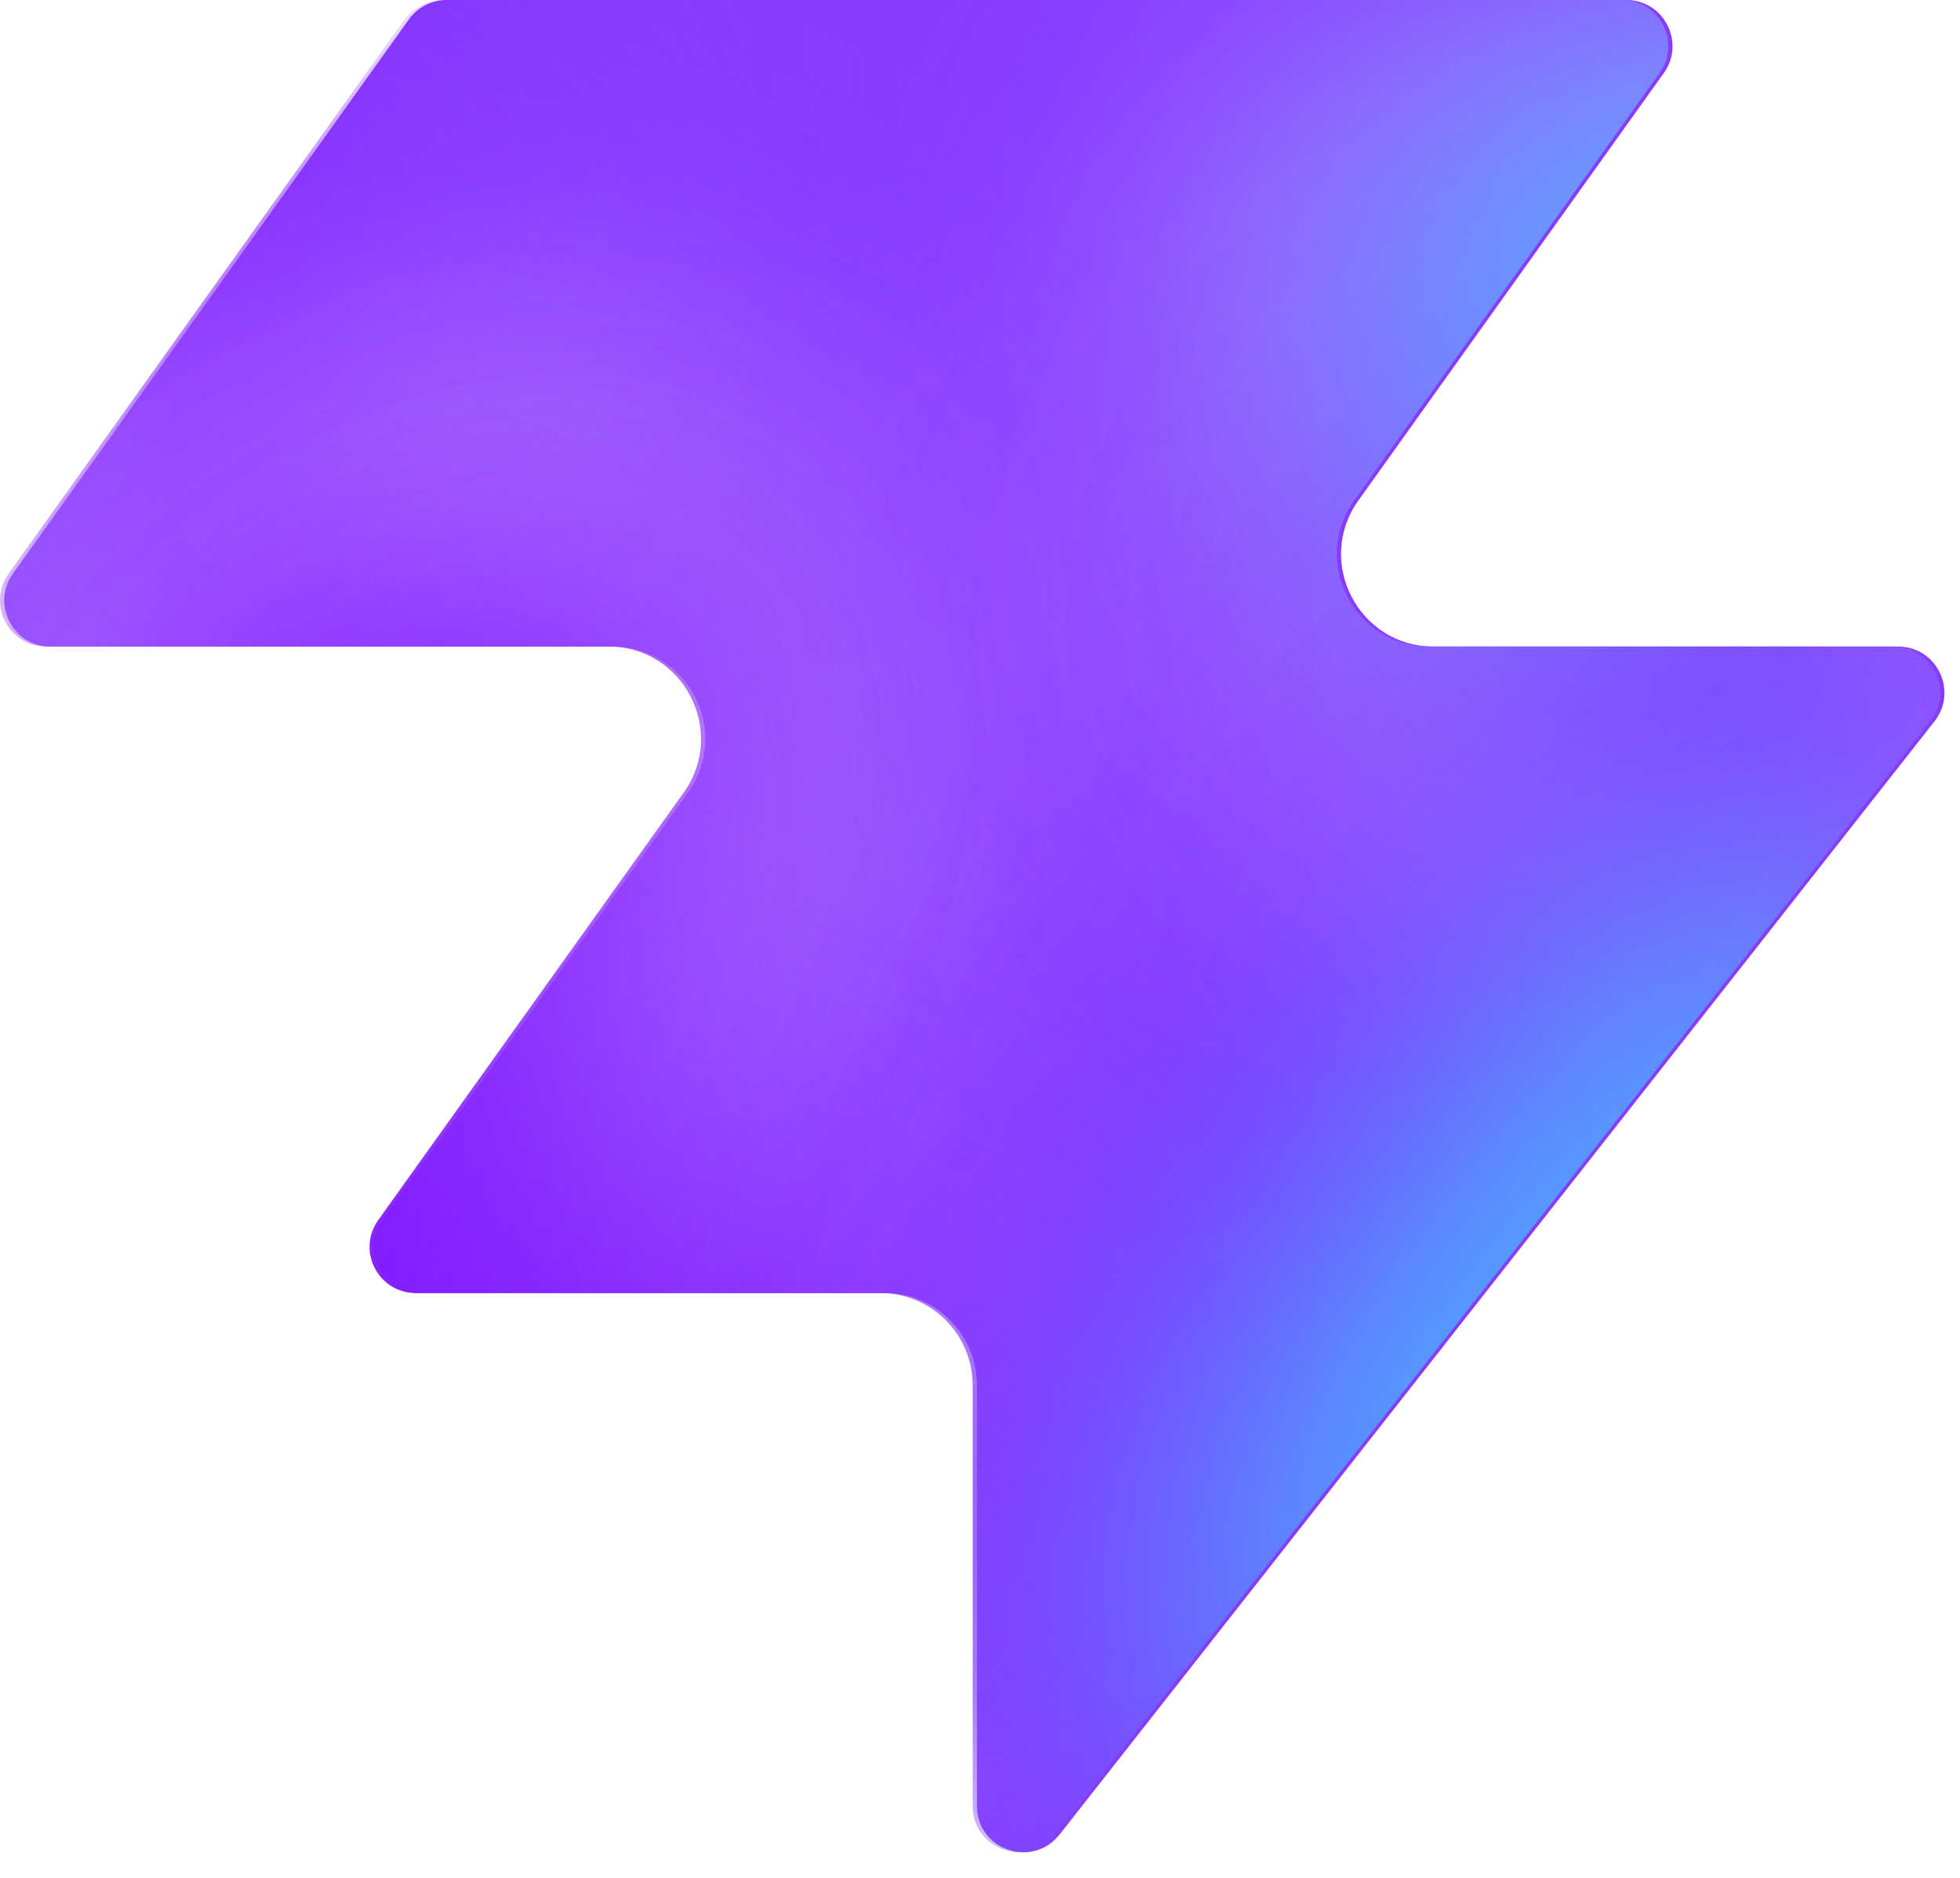
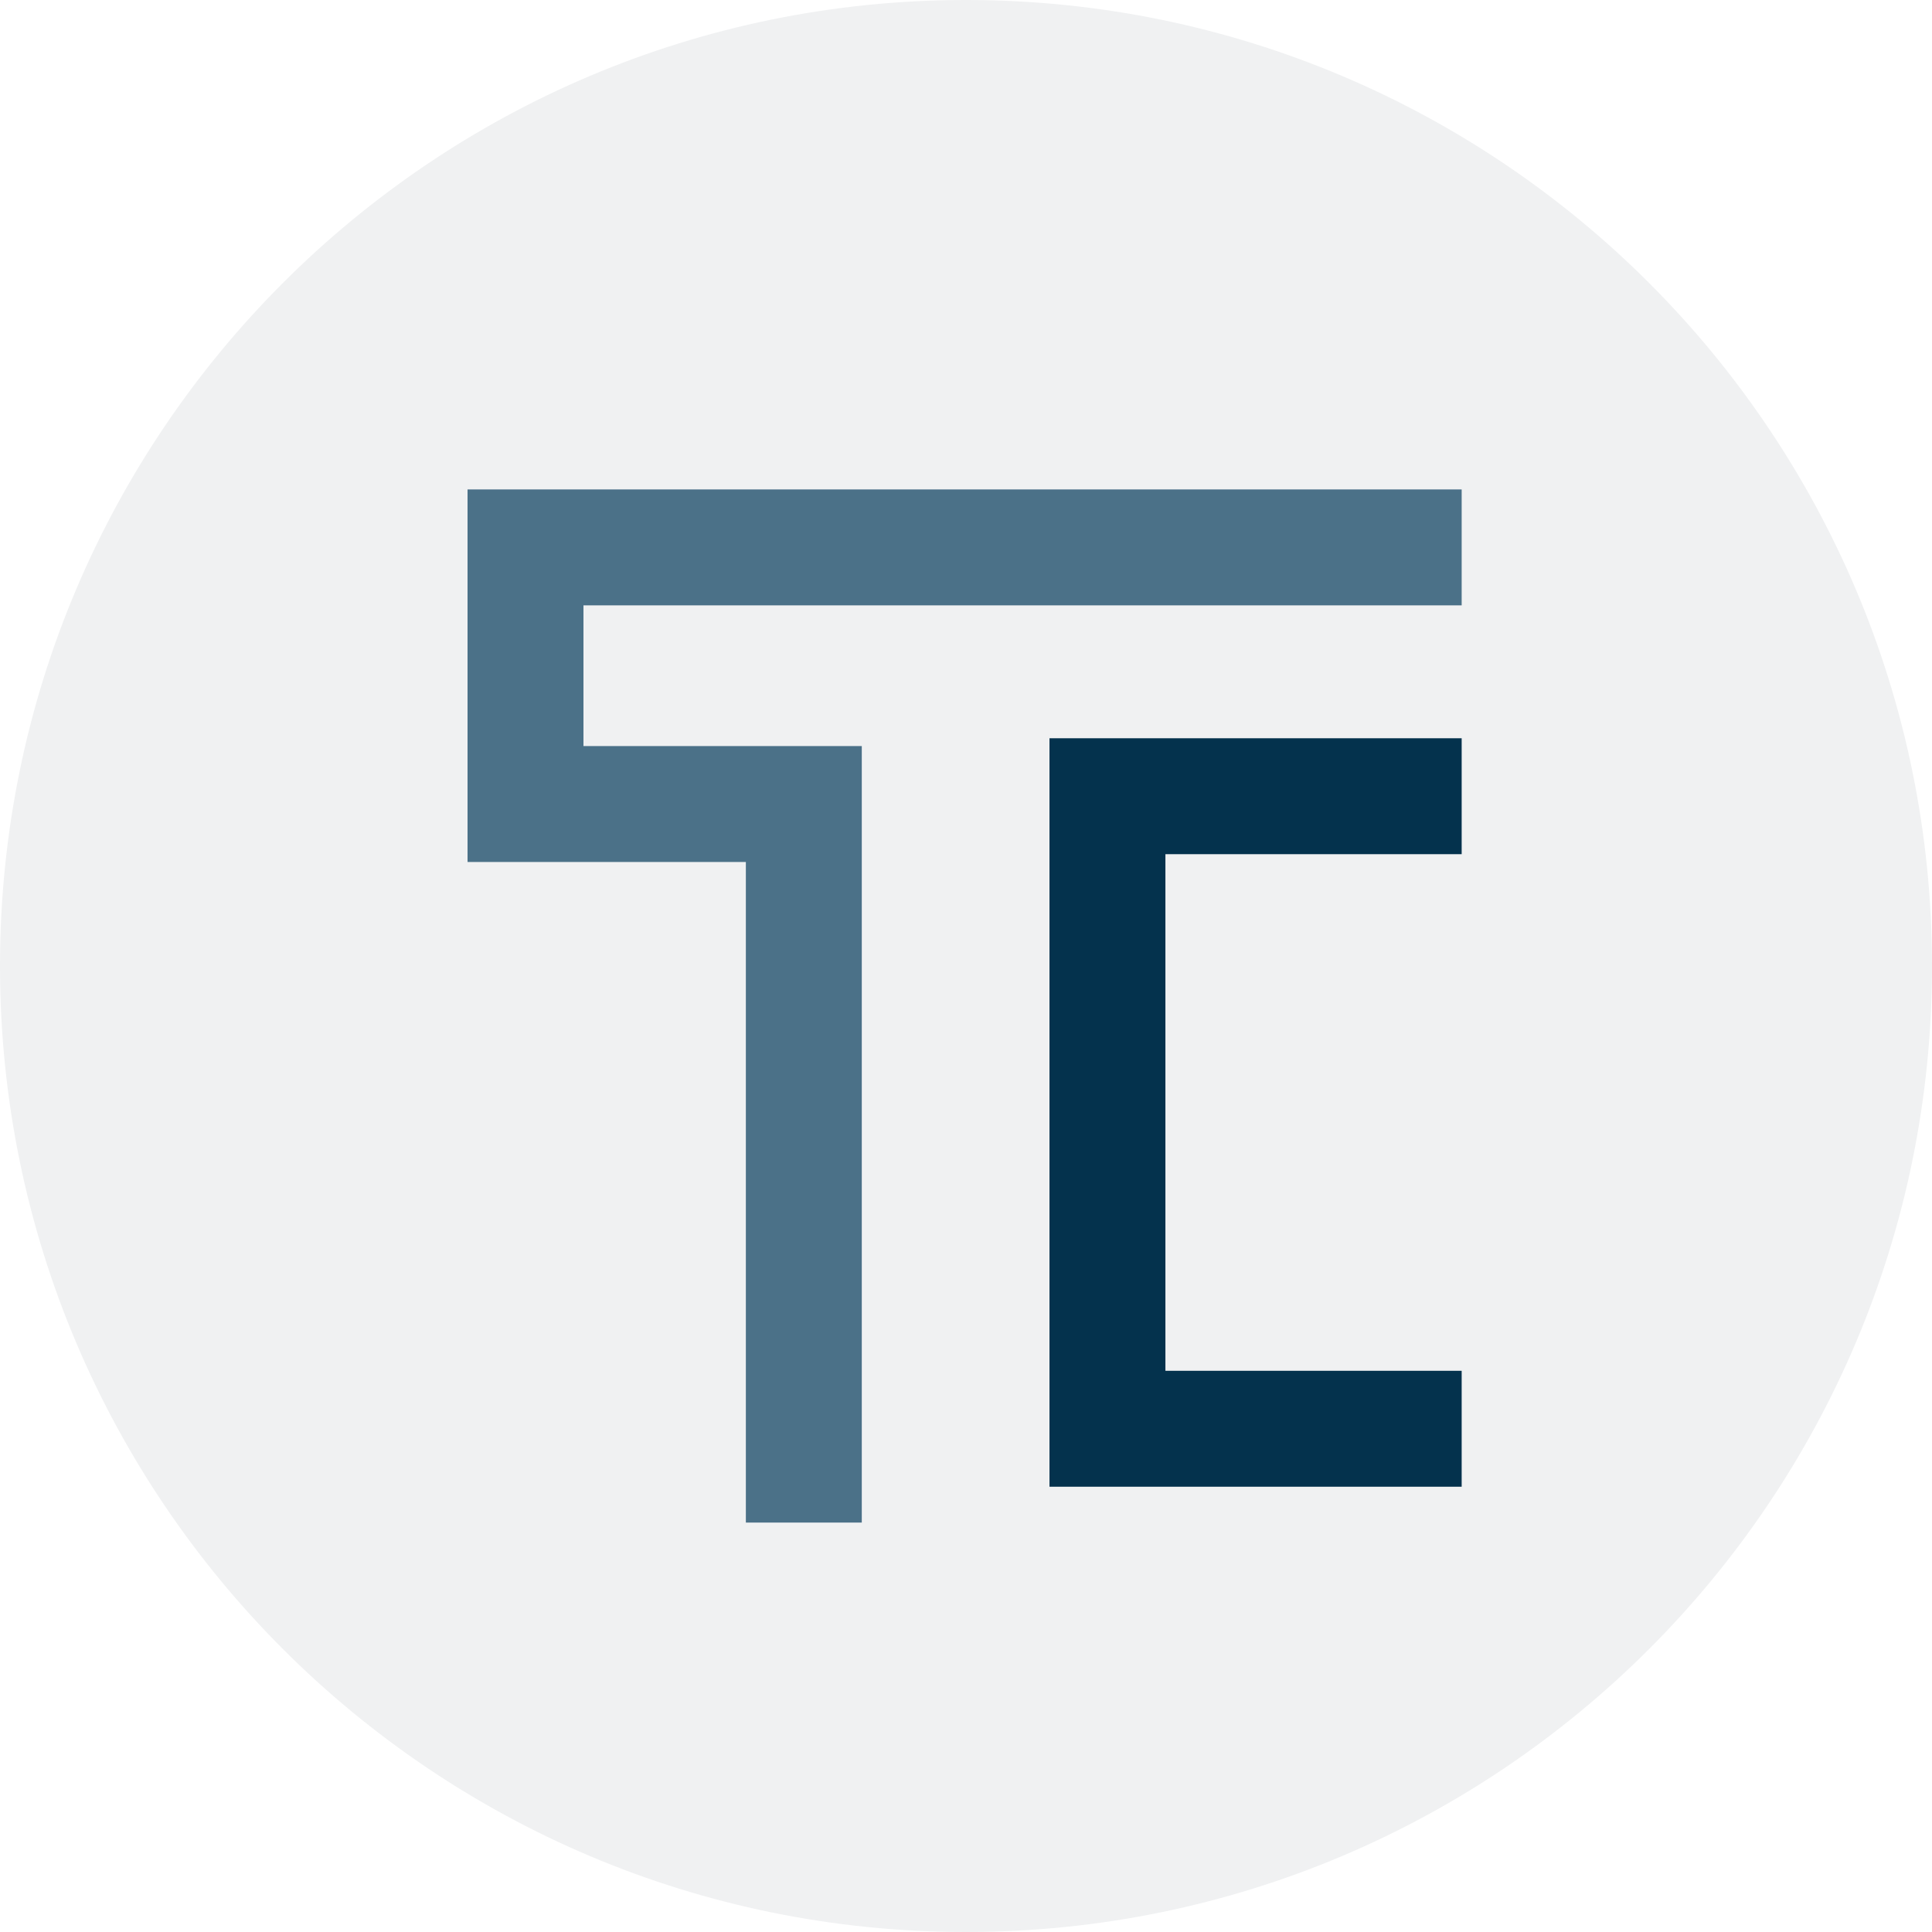
- <svg xmlns="http://www.w3.org/2000/svg" width="48" height="46" fill="none" viewBox="0 0 48 46">
-   <path fill="#863bff" d="M25.946 44.938c-.664.845-2.021.375-2.021-.698V33.937a2.26 2.26 0 0 0-2.262-2.262H10.287c-.92 0-1.456-1.04-.92-1.788l7.48-10.471c1.07-1.497 0-3.578-1.842-3.578H1.237c-.92 0-1.456-1.04-.92-1.788L10.013.474c.214-.297.556-.474.92-.474h28.894c.92 0 1.456 1.04.92 1.788l-7.48 10.471c-1.07 1.498 0 3.579 1.842 3.579h11.377c.943 0 1.473 1.088.89 1.83L25.947 44.94z" style="fill:#863bff;fill:color(display-p3 .525 .23 1);fill-opacity:1" />
-   <mask id="a" width="48" height="46" x="0" y="0" maskUnits="userSpaceOnUse" style="mask-type:alpha">
-     <path fill="#000" d="M25.842 44.938c-.664.844-2.021.375-2.021-.698V33.937a2.26 2.26 0 0 0-2.262-2.262H10.183c-.92 0-1.456-1.04-.92-1.788l7.48-10.471c1.07-1.498 0-3.579-1.842-3.579H1.133c-.92 0-1.456-1.04-.92-1.787L9.91.473c.214-.297.556-.474.92-.474h28.894c.92 0 1.456 1.04.92 1.788l-7.48 10.471c-1.07 1.498 0 3.578 1.842 3.578h11.377c.943 0 1.473 1.088.89 1.832L25.843 44.94z" style="fill:#000;fill-opacity:1" />
-   </mask>
-   <g mask="url(#a)">
-     <g filter="url(#b)">
-       <ellipse cx="5.508" cy="14.704" fill="#ede6ff" rx="5.508" ry="14.704" style="fill:#ede6ff;fill:color(display-p3 .927 .903 1);fill-opacity:1" transform="matrix(.00324 1 1 -.00324 -4.47 31.516)" />
-     </g>
-     <g filter="url(#c)">
-       <ellipse cx="10.399" cy="29.851" fill="#ede6ff" rx="10.399" ry="29.851" style="fill:#ede6ff;fill:color(display-p3 .927 .903 1);fill-opacity:1" transform="matrix(.00324 1 1 -.00324 -39.328 7.883)" />
-     </g>
-     <g filter="url(#d)">
-       <ellipse cx="5.508" cy="30.487" fill="#7e14ff" rx="5.508" ry="30.487" style="fill:#7e14ff;fill:color(display-p3 .492 .077 1);fill-opacity:1" transform="rotate(89.814 -25.913 -14.639)scale(1 -1)" />
-     </g>
-     <g filter="url(#e)">
-       <ellipse cx="5.508" cy="30.599" fill="#7e14ff" rx="5.508" ry="30.599" style="fill:#7e14ff;fill:color(display-p3 .492 .077 1);fill-opacity:1" transform="rotate(89.814 -32.644 -3.334)scale(1 -1)" />
-     </g>
-     <g filter="url(#f)">
-       <ellipse cx="5.508" cy="30.599" fill="#7e14ff" rx="5.508" ry="30.599" style="fill:#7e14ff;fill:color(display-p3 .492 .077 1);fill-opacity:1" transform="matrix(.00324 1 1 -.00324 -34.34 30.47)" />
-     </g>
-     <g filter="url(#g)">
-       <ellipse cx="14.072" cy="22.078" fill="#ede6ff" rx="14.072" ry="22.078" style="fill:#ede6ff;fill:color(display-p3 .927 .903 1);fill-opacity:1" transform="rotate(93.35 24.506 48.493)scale(-1 1)" />
-     </g>
-     <g filter="url(#h)">
-       <ellipse cx="3.47" cy="21.501" fill="#7e14ff" rx="3.47" ry="21.501" style="fill:#7e14ff;fill:color(display-p3 .492 .077 1);fill-opacity:1" transform="rotate(89.009 28.708 47.59)scale(-1 1)" />
-     </g>
-     <g filter="url(#i)">
-       <ellipse cx="3.47" cy="21.501" fill="#7e14ff" rx="3.47" ry="21.501" style="fill:#7e14ff;fill:color(display-p3 .492 .077 1);fill-opacity:1" transform="rotate(89.009 28.708 47.59)scale(-1 1)" />
-     </g>
-     <g filter="url(#j)">
-       <ellipse cx=".387" cy="8.972" fill="#7e14ff" rx="4.407" ry="29.108" style="fill:#7e14ff;fill:color(display-p3 .492 .077 1);fill-opacity:1" transform="rotate(39.51 .387 8.972)" />
-     </g>
-     <g filter="url(#k)">
-       <ellipse cx="47.523" cy="-6.092" fill="#7e14ff" rx="4.407" ry="29.108" style="fill:#7e14ff;fill:color(display-p3 .492 .077 1);fill-opacity:1" transform="rotate(37.892 47.523 -6.092)" />
-     </g>
-     <g filter="url(#l)">
-       <ellipse cx="41.412" cy="6.333" fill="#47bfff" rx="5.971" ry="9.665" style="fill:#47bfff;fill:color(display-p3 .28 .748 1);fill-opacity:1" transform="rotate(37.892 41.412 6.333)" />
-     </g>
-     <g filter="url(#m)">
-       <ellipse cx="-1.879" cy="38.332" fill="#7e14ff" rx="4.407" ry="29.108" style="fill:#7e14ff;fill:color(display-p3 .492 .077 1);fill-opacity:1" transform="rotate(37.892 -1.88 38.332)" />
-     </g>
-     <g filter="url(#n)">
-       <ellipse cx="-1.879" cy="38.332" fill="#7e14ff" rx="4.407" ry="29.108" style="fill:#7e14ff;fill:color(display-p3 .492 .077 1);fill-opacity:1" transform="rotate(37.892 -1.88 38.332)" />
-     </g>
-     <g filter="url(#o)">
-       <ellipse cx="35.651" cy="29.907" fill="#7e14ff" rx="4.407" ry="29.108" style="fill:#7e14ff;fill:color(display-p3 .492 .077 1);fill-opacity:1" transform="rotate(37.892 35.651 29.907)" />
-     </g>
-     <g filter="url(#p)">
-       <ellipse cx="38.418" cy="32.4" fill="#47bfff" rx="5.971" ry="15.297" style="fill:#47bfff;fill:color(display-p3 .28 .748 1);fill-opacity:1" transform="rotate(37.892 38.418 32.4)" />
-     </g>
-   </g>
-   <defs>
-     <filter id="b" width="60.045" height="41.654" x="-19.77" y="16.149" color-interpolation-filters="sRGB" filterUnits="userSpaceOnUse">
-       <feFlood flood-opacity="0" result="BackgroundImageFix" />
-       <feBlend in="SourceGraphic" in2="BackgroundImageFix" result="shape" />
-       <feGaussianBlur result="effect1_foregroundBlur_2002_17158" stdDeviation="7.659" />
-     </filter>
-     <filter id="c" width="90.34" height="51.437" x="-54.613" y="-7.533" color-interpolation-filters="sRGB" filterUnits="userSpaceOnUse">
-       <feFlood flood-opacity="0" result="BackgroundImageFix" />
-       <feBlend in="SourceGraphic" in2="BackgroundImageFix" result="shape" />
-       <feGaussianBlur result="effect1_foregroundBlur_2002_17158" stdDeviation="7.659" />
-     </filter>
-     <filter id="d" width="79.355" height="29.4" x="-49.64" y="2.03" color-interpolation-filters="sRGB" filterUnits="userSpaceOnUse">
-       <feFlood flood-opacity="0" result="BackgroundImageFix" />
-       <feBlend in="SourceGraphic" in2="BackgroundImageFix" result="shape" />
-       <feGaussianBlur result="effect1_foregroundBlur_2002_17158" stdDeviation="4.596" />
-     </filter>
-     <filter id="e" width="79.579" height="29.4" x="-45.045" y="20.029" color-interpolation-filters="sRGB" filterUnits="userSpaceOnUse">
-       <feFlood flood-opacity="0" result="BackgroundImageFix" />
-       <feBlend in="SourceGraphic" in2="BackgroundImageFix" result="shape" />
-       <feGaussianBlur result="effect1_foregroundBlur_2002_17158" stdDeviation="4.596" />
-     </filter>
-     <filter id="f" width="79.579" height="29.4" x="-43.513" y="21.178" color-interpolation-filters="sRGB" filterUnits="userSpaceOnUse">
-       <feFlood flood-opacity="0" result="BackgroundImageFix" />
-       <feBlend in="SourceGraphic" in2="BackgroundImageFix" result="shape" />
-       <feGaussianBlur result="effect1_foregroundBlur_2002_17158" stdDeviation="4.596" />
-     </filter>
-     <filter id="g" width="74.749" height="58.852" x="15.756" y="-17.901" color-interpolation-filters="sRGB" filterUnits="userSpaceOnUse">
-       <feFlood flood-opacity="0" result="BackgroundImageFix" />
-       <feBlend in="SourceGraphic" in2="BackgroundImageFix" result="shape" />
-       <feGaussianBlur result="effect1_foregroundBlur_2002_17158" stdDeviation="7.659" />
-     </filter>
-     <filter id="h" width="61.377" height="25.362" x="23.548" y="2.284" color-interpolation-filters="sRGB" filterUnits="userSpaceOnUse">
-       <feFlood flood-opacity="0" result="BackgroundImageFix" />
-       <feBlend in="SourceGraphic" in2="BackgroundImageFix" result="shape" />
-       <feGaussianBlur result="effect1_foregroundBlur_2002_17158" stdDeviation="4.596" />
-     </filter>
-     <filter id="i" width="61.377" height="25.362" x="23.548" y="2.284" color-interpolation-filters="sRGB" filterUnits="userSpaceOnUse">
-       <feFlood flood-opacity="0" result="BackgroundImageFix" />
-       <feBlend in="SourceGraphic" in2="BackgroundImageFix" result="shape" />
-       <feGaussianBlur result="effect1_foregroundBlur_2002_17158" stdDeviation="4.596" />
-     </filter>
-     <filter id="j" width="56.045" height="63.649" x="-27.636" y="-22.853" color-interpolation-filters="sRGB" filterUnits="userSpaceOnUse">
-       <feFlood flood-opacity="0" result="BackgroundImageFix" />
-       <feBlend in="SourceGraphic" in2="BackgroundImageFix" result="shape" />
-       <feGaussianBlur result="effect1_foregroundBlur_2002_17158" stdDeviation="4.596" />
-     </filter>
-     <filter id="k" width="54.814" height="64.646" x="20.116" y="-38.415" color-interpolation-filters="sRGB" filterUnits="userSpaceOnUse">
-       <feFlood flood-opacity="0" result="BackgroundImageFix" />
-       <feBlend in="SourceGraphic" in2="BackgroundImageFix" result="shape" />
-       <feGaussianBlur result="effect1_foregroundBlur_2002_17158" stdDeviation="4.596" />
-     </filter>
-     <filter id="l" width="33.541" height="35.313" x="24.641" y="-11.323" color-interpolation-filters="sRGB" filterUnits="userSpaceOnUse">
-       <feFlood flood-opacity="0" result="BackgroundImageFix" />
-       <feBlend in="SourceGraphic" in2="BackgroundImageFix" result="shape" />
-       <feGaussianBlur result="effect1_foregroundBlur_2002_17158" stdDeviation="4.596" />
-     </filter>
-     <filter id="m" width="54.814" height="64.646" x="-29.286" y="6.009" color-interpolation-filters="sRGB" filterUnits="userSpaceOnUse">
-       <feFlood flood-opacity="0" result="BackgroundImageFix" />
-       <feBlend in="SourceGraphic" in2="BackgroundImageFix" result="shape" />
-       <feGaussianBlur result="effect1_foregroundBlur_2002_17158" stdDeviation="4.596" />
-     </filter>
-     <filter id="n" width="54.814" height="64.646" x="-29.286" y="6.009" color-interpolation-filters="sRGB" filterUnits="userSpaceOnUse">
-       <feFlood flood-opacity="0" result="BackgroundImageFix" />
-       <feBlend in="SourceGraphic" in2="BackgroundImageFix" result="shape" />
-       <feGaussianBlur result="effect1_foregroundBlur_2002_17158" stdDeviation="4.596" />
-     </filter>
-     <filter id="o" width="54.814" height="64.646" x="8.244" y="-2.416" color-interpolation-filters="sRGB" filterUnits="userSpaceOnUse">
-       <feFlood flood-opacity="0" result="BackgroundImageFix" />
-       <feBlend in="SourceGraphic" in2="BackgroundImageFix" result="shape" />
-       <feGaussianBlur result="effect1_foregroundBlur_2002_17158" stdDeviation="4.596" />
-     </filter>
-     <filter id="p" width="39.409" height="43.623" x="18.713" y="10.588" color-interpolation-filters="sRGB" filterUnits="userSpaceOnUse">
-       <feFlood flood-opacity="0" result="BackgroundImageFix" />
-       <feBlend in="SourceGraphic" in2="BackgroundImageFix" result="shape" />
-       <feGaussianBlur result="effect1_foregroundBlur_2002_17158" stdDeviation="4.596" />
-     </filter>
-   </defs>
+ <svg xmlns="http://www.w3.org/2000/svg" width="500" height="500" viewBox="0 0 500 500" fill="none">
+   <circle cx="250" cy="250" r="250" fill="#F0F1F2" />
+   <path d="M378.28 206.06H286.607V369.761H378.28" stroke="#04324D" stroke-width="30" />
+   <path d="M378.28 141.667H136V208.081H208.029V394.041" stroke="#4B7188" stroke-width="30" />
</svg>
